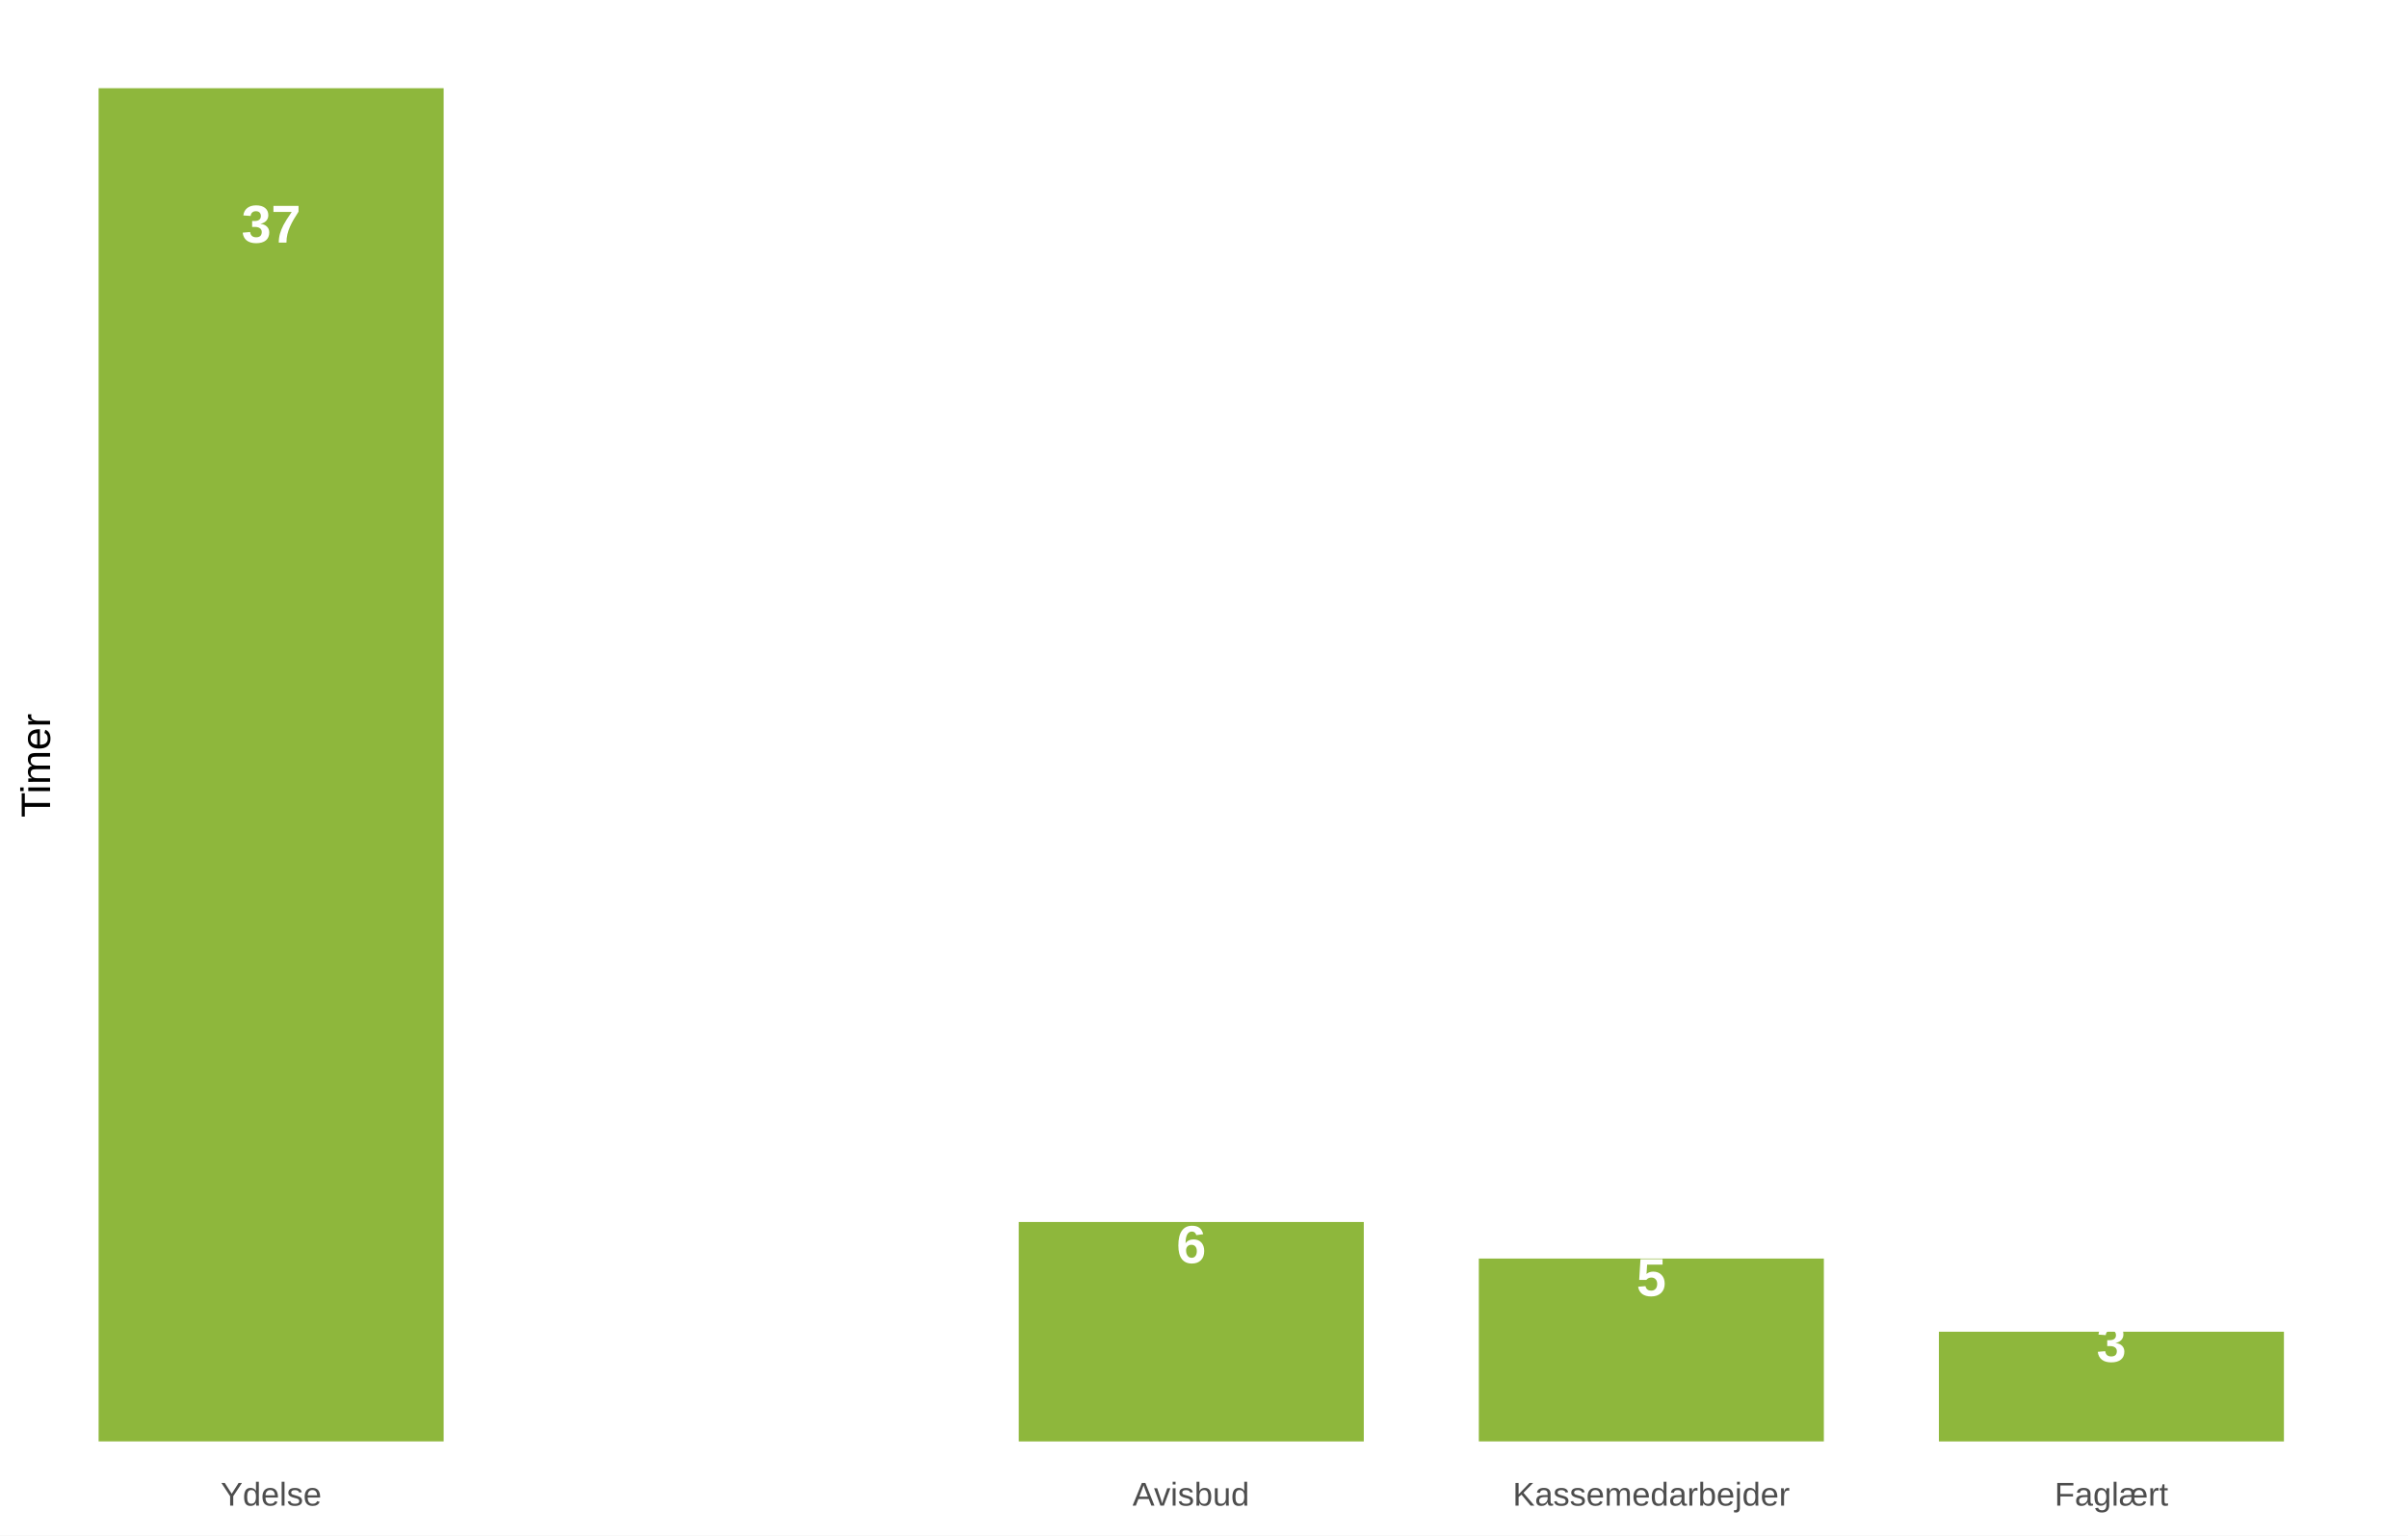
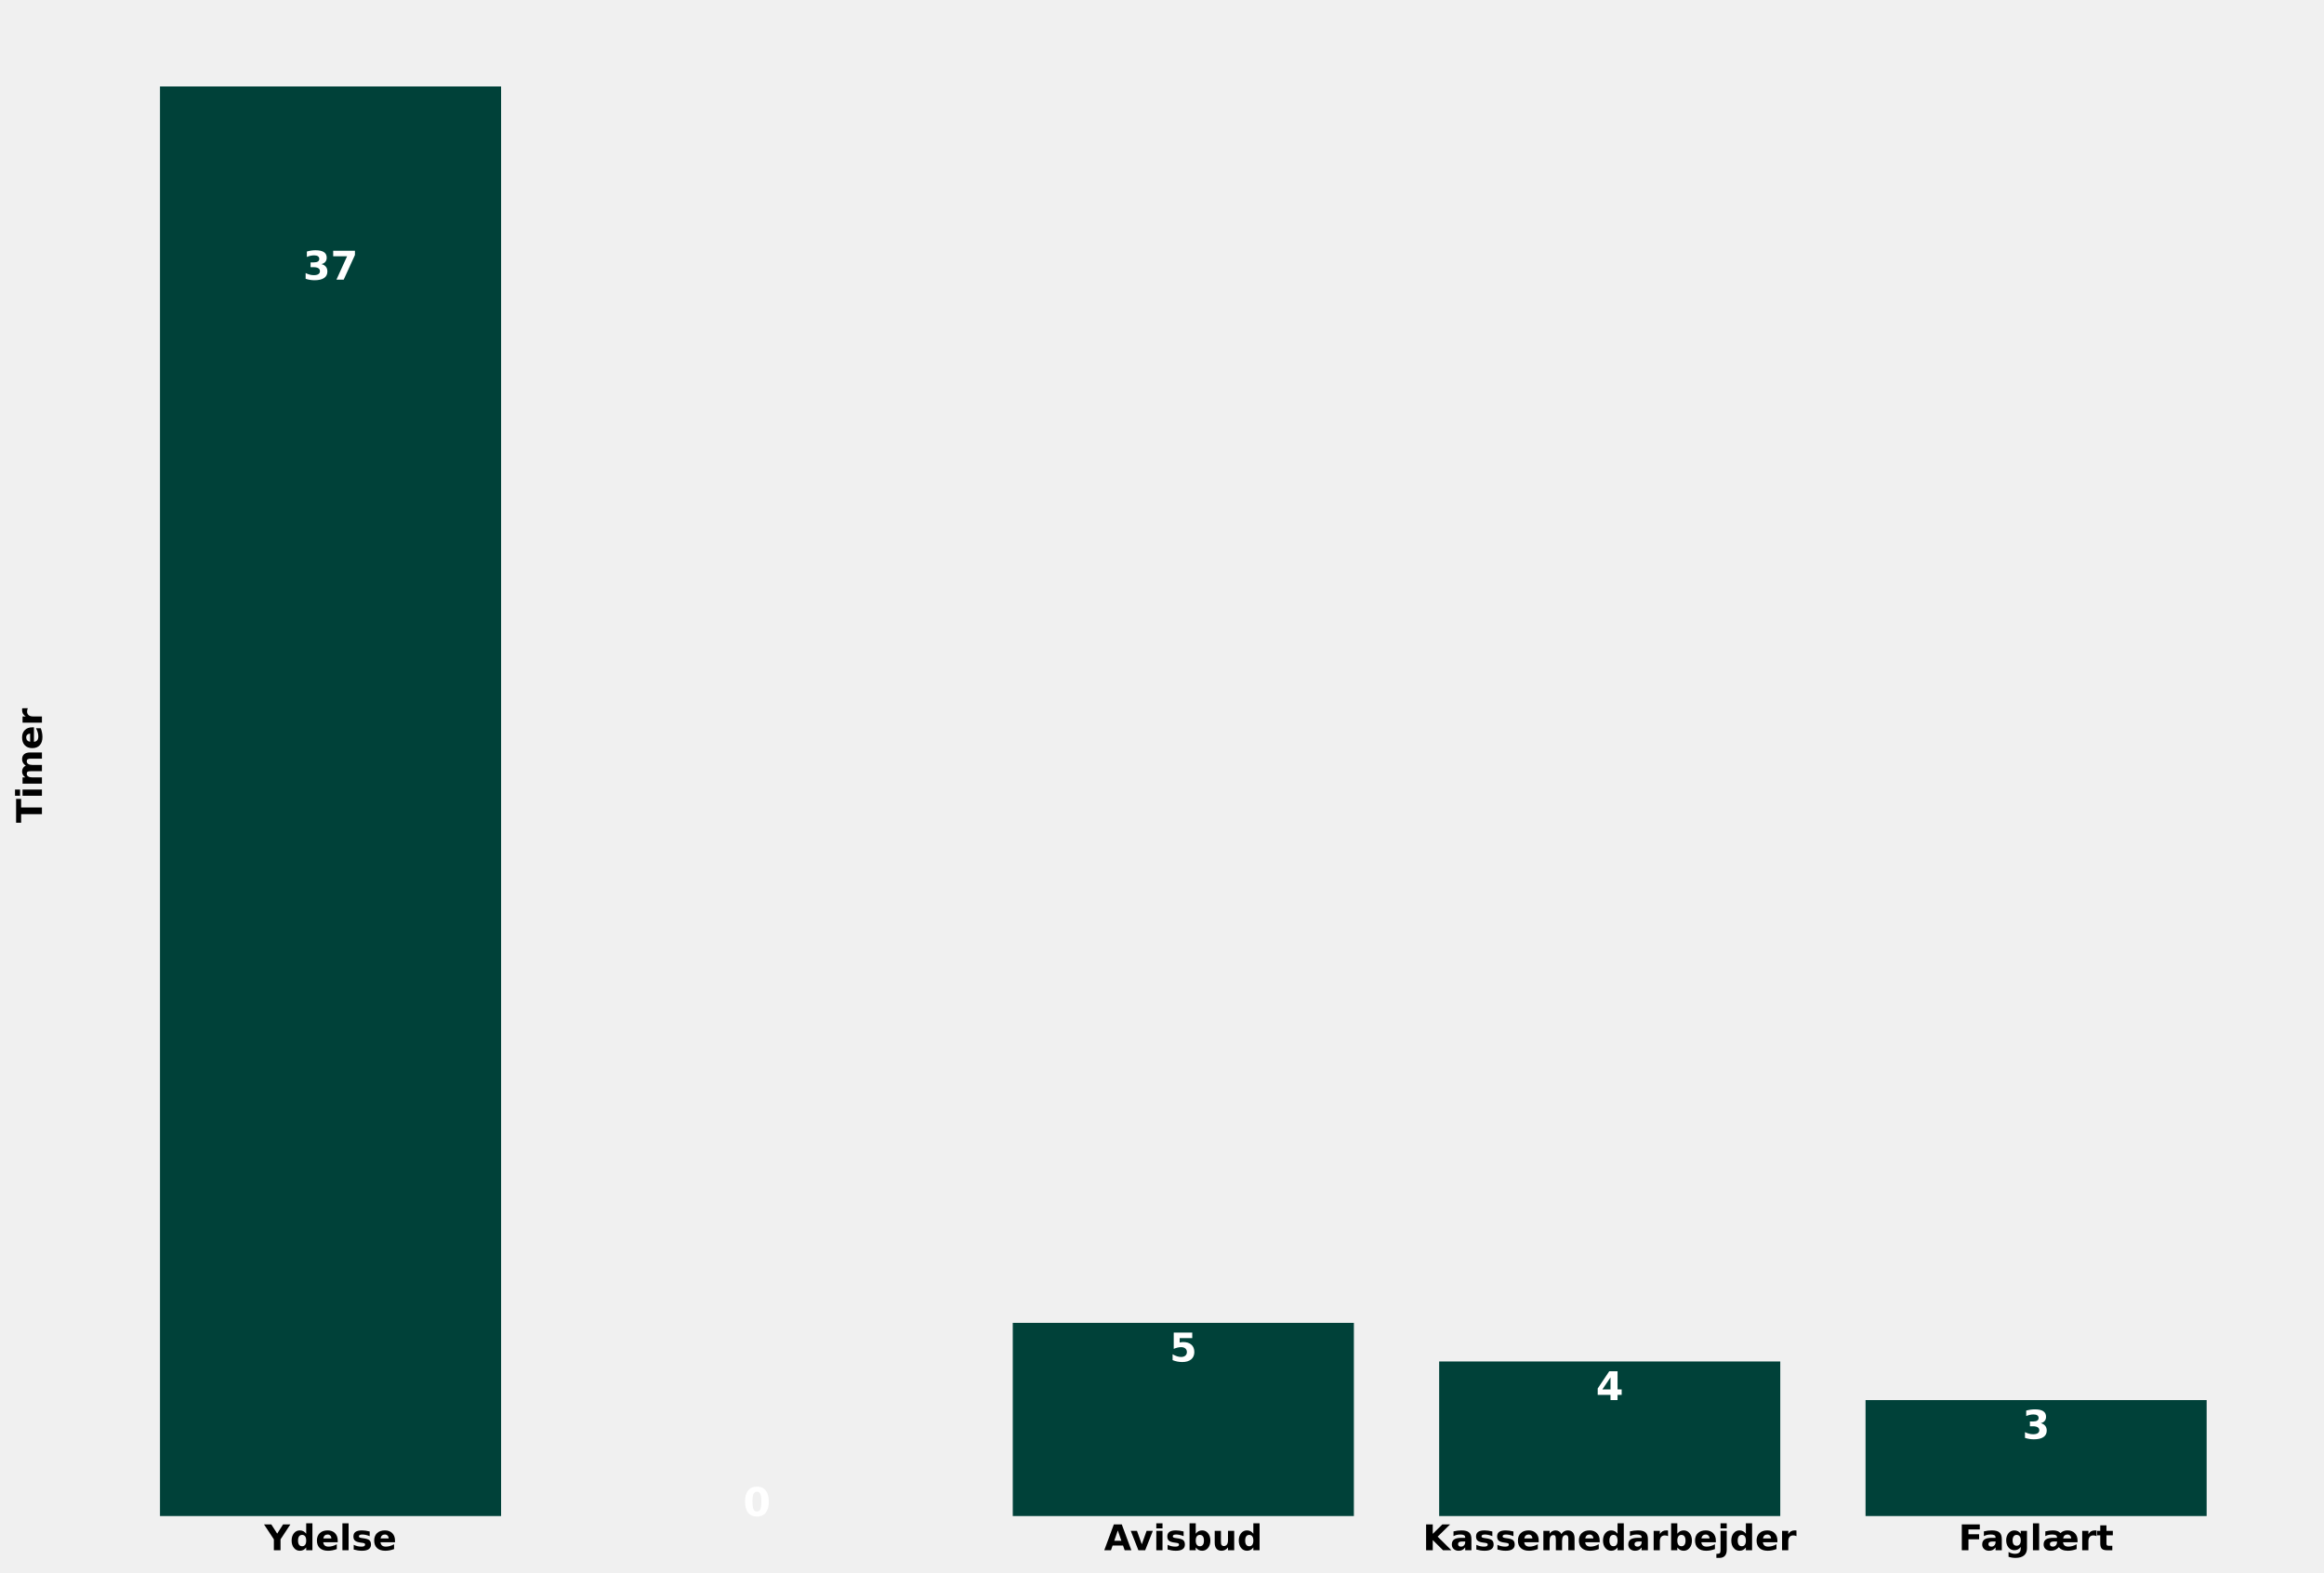
- <svg xmlns="http://www.w3.org/2000/svg" viewBox="0 0 642.00 409.50">
+ <svg xmlns="http://www.w3.org/2000/svg" xmlns:xlink="http://www.w3.org/1999/xlink" height="754.486pt" version="1.1" viewBox="0 0 1114.853 754.486" width="1114.853pt">
  <defs>
    <style type="text/css">
-     line, polyline, path, rect, circle {
-       fill: none;
-       stroke: #000000;
-       stroke-linecap: round;
-       stroke-linejoin: round;
-       stroke-miterlimit: 10.00;
-     }
+ *{stroke-linecap:butt;stroke-linejoin:round;}
  </style>
  </defs>
-   <rect width="100%" height="100%" style="stroke: none; fill: #FFFFFF;" />
+   <g id="figure_1">
+     <g id="patch_1">
+       <path d="M 0 754.486  L 1114.853 754.486  L 1114.853 0  L 0 0  z " style="fill:none;" />
+     </g>
+     <g id="axes_1">
+       <g id="patch_2">
+         <path clip-path="url(#p99c448b4e6)" d="M 76.744 727.2  L 240.38 727.2  L 240.38 41.486  L 76.744 41.486  z " style="fill:#004139;" />
+       </g>
+       <g id="patch_3">
+         <path clip-path="url(#p99c448b4e6)" d="M 281.289 727.2  L 444.926 727.2  L 444.926 727.2  L 281.289 727.2  z " style="fill:#004139;" />
+       </g>
+       <g id="patch_4">
+         <path clip-path="url(#p99c448b4e6)" d="M 485.835 727.2  L 649.471 727.2  L 649.471 634.536  L 485.835 634.536  z " style="fill:#004139;" />
+       </g>
+       <g id="patch_5">
+         <path clip-path="url(#p99c448b4e6)" d="M 690.38 727.2  L 854.016 727.2  L 854.016 653.069  L 690.38 653.069  z " style="fill:#004139;" />
+       </g>
+       <g id="patch_6">
+         <path clip-path="url(#p99c448b4e6)" d="M 894.926 727.2  L 1058.562 727.2  L 1058.562 671.602  L 894.926 671.602  z " style="fill:#004139;" />
+       </g>
+       <g id="matplotlib.axis_1">
+         <g id="xtick_1">
+           <g id="line2d_1" />
+           <g id="text_1">
+             <defs>
+               <path d="M -0.984 72.906  L 19.578 72.906  L 36.188 46.922  L 52.781 72.906  L 73.391 72.906  L 45.609 30.719  L 45.609 0  L 26.812 0  L 26.812 30.719  z " id="DejaVuSans-Bold-89" />
+               <path d="M 45.609 46.688  L 45.609 75.984  L 63.188 75.984  L 63.188 0  L 45.609 0  L 45.609 7.906  Q 42 3.078 37.641 0.828  Q 33.297 -1.422 27.594 -1.422  Q 17.484 -1.422 10.984 6.609  Q 4.5 14.656 4.5 27.297  Q 4.5 39.938 10.984 47.969  Q 17.484 56 27.594 56  Q 33.25 56 37.625 53.734  Q 42 51.469 45.609 46.688  z M 34.078 11.281  Q 39.703 11.281 42.656 15.375  Q 45.609 19.484 45.609 27.297  Q 45.609 35.109 42.656 39.203  Q 39.703 43.312 34.078 43.312  Q 28.516 43.312 25.562 39.203  Q 22.609 35.109 22.609 27.297  Q 22.609 19.484 25.562 15.375  Q 28.516 11.281 34.078 11.281  z " id="DejaVuSans-Bold-100" />
+               <path d="M 62.984 27.484  L 62.984 22.516  L 22.125 22.516  Q 22.75 16.359 26.562 13.281  Q 30.375 10.203 37.203 10.203  Q 42.719 10.203 48.5 11.844  Q 54.297 13.484 60.406 16.797  L 60.406 3.328  Q 54.203 0.984 48 -0.219  Q 41.797 -1.422 35.594 -1.422  Q 20.75 -1.422 12.516 6.125  Q 4.297 13.672 4.297 27.297  Q 4.297 40.672 12.375 48.328  Q 20.453 56 34.625 56  Q 47.516 56 55.25 48.234  Q 62.984 40.484 62.984 27.484  z M 45.016 33.297  Q 45.016 38.281 42.109 41.328  Q 39.203 44.391 34.516 44.391  Q 29.438 44.391 26.266 41.531  Q 23.094 38.672 22.312 33.297  z " id="DejaVuSans-Bold-101" />
+               <path d="M 8.406 75.984  L 25.875 75.984  L 25.875 0  L 8.406 0  z " id="DejaVuSans-Bold-108" />
+               <path d="M 51.125 52.984  L 51.125 39.703  Q 45.516 42.047 40.281 43.219  Q 35.062 44.391 30.422 44.391  Q 25.438 44.391 23.016 43.141  Q 20.609 41.891 20.609 39.312  Q 20.609 37.203 22.438 36.078  Q 24.266 34.969 29 34.422  L 32.078 33.984  Q 45.516 32.281 50.141 28.375  Q 54.781 24.469 54.781 16.109  Q 54.781 7.375 48.328 2.969  Q 41.891 -1.422 29.109 -1.422  Q 23.688 -1.422 17.891 -0.562  Q 12.109 0.297 6 2  L 6 15.281  Q 11.234 12.75 16.719 11.469  Q 22.219 10.203 27.875 10.203  Q 33.016 10.203 35.594 11.609  Q 38.188 13.031 38.188 15.828  Q 38.188 18.172 36.406 19.312  Q 34.625 20.453 29.297 21.094  L 26.219 21.484  Q 14.547 22.953 9.859 26.906  Q 5.172 30.859 5.172 38.922  Q 5.172 47.609 11.125 51.797  Q 17.094 56 29.391 56  Q 34.234 56 39.547 55.266  Q 44.875 54.547 51.125 52.984  z " id="DejaVuSans-Bold-115" />
+             </defs>
+             <g transform="translate(126.8197 743.6173)scale(0.17 -0.17)">
+               <use xlink:href="#DejaVuSans-Bold-89" />
+               <use x="72.412" xlink:href="#DejaVuSans-Bold-100" />
+               <use x="143.994" xlink:href="#DejaVuSans-Bold-101" />
+               <use x="211.816" xlink:href="#DejaVuSans-Bold-108" />
+               <use x="246.094" xlink:href="#DejaVuSans-Bold-115" />
+               <use x="305.615" xlink:href="#DejaVuSans-Bold-101" />
+             </g>
+           </g>
+         </g>
+         <g id="xtick_2">
+           <g id="line2d_2" />
+         </g>
+         <g id="xtick_3">
+           <g id="line2d_3" />
+           <g id="text_2">
+             <defs>
+               <path d="M 53.422 13.281  L 24.031 13.281  L 19.391 0  L 0.484 0  L 27.484 72.906  L 49.906 72.906  L 76.906 0  L 58.016 0  z M 28.719 26.812  L 48.688 26.812  L 38.719 55.812  z " id="DejaVuSans-Bold-65" />
+               <path d="M 1.516 54.688  L 19 54.688  L 32.625 16.891  L 46.188 54.688  L 63.719 54.688  L 42.188 0  L 23 0  z " id="DejaVuSans-Bold-118" />
+               <path d="M 8.406 54.688  L 25.875 54.688  L 25.875 0  L 8.406 0  z M 8.406 75.984  L 25.875 75.984  L 25.875 61.719  L 8.406 61.719  z " id="DejaVuSans-Bold-105" />
+               <path d="M 37.5 11.281  Q 43.109 11.281 46.062 15.375  Q 49.031 19.484 49.031 27.297  Q 49.031 35.109 46.062 39.203  Q 43.109 43.312 37.5 43.312  Q 31.891 43.312 28.875 39.188  Q 25.875 35.062 25.875 27.297  Q 25.875 19.531 28.875 15.406  Q 31.891 11.281 37.5 11.281  z M 25.875 46.688  Q 29.5 51.469 33.891 53.734  Q 38.281 56 44 56  Q 54.109 56 60.594 47.969  Q 67.094 39.938 67.094 27.297  Q 67.094 14.656 60.594 6.609  Q 54.109 -1.422 44 -1.422  Q 38.281 -1.422 33.891 0.844  Q 29.5 3.125 25.875 7.906  L 25.875 0  L 8.406 0  L 8.406 75.984  L 25.875 75.984  z " id="DejaVuSans-Bold-98" />
+               <path d="M 7.812 21.297  L 7.812 54.688  L 25.391 54.688  L 25.391 49.219  Q 25.391 44.781 25.344 38.062  Q 25.297 31.344 25.297 29.109  Q 25.297 22.516 25.641 19.609  Q 25.984 16.703 26.812 15.375  Q 27.875 13.672 29.609 12.734  Q 31.344 11.812 33.594 11.812  Q 39.062 11.812 42.188 16.016  Q 45.312 20.219 45.312 27.688  L 45.312 54.688  L 62.797 54.688  L 62.797 0  L 45.312 0  L 45.312 7.906  Q 41.359 3.125 36.938 0.844  Q 32.516 -1.422 27.203 -1.422  Q 17.719 -1.422 12.766 4.391  Q 7.812 10.203 7.812 21.297  z " id="DejaVuSans-Bold-117" />
+             </defs>
+             <g transform="translate(529.6498 743.6173)scale(0.17 -0.17)">
+               <use xlink:href="#DejaVuSans-Bold-65" />
+               <use x="73.768" xlink:href="#DejaVuSans-Bold-118" />
+               <use x="138.953" xlink:href="#DejaVuSans-Bold-105" />
+               <use x="173.23" xlink:href="#DejaVuSans-Bold-115" />
+               <use x="232.752" xlink:href="#DejaVuSans-Bold-98" />
+               <use x="304.334" xlink:href="#DejaVuSans-Bold-117" />
+               <use x="375.525" xlink:href="#DejaVuSans-Bold-100" />
+             </g>
+           </g>
+         </g>
+         <g id="xtick_4">
+           <g id="line2d_4" />
+           <g id="text_3">
+             <defs>
+               <path d="M 9.188 72.906  L 27.984 72.906  L 27.984 46.297  L 55.078 72.906  L 76.906 72.906  L 41.797 38.375  L 80.516 0  L 56.984 0  L 27.984 28.719  L 27.984 0  L 9.188 0  z " id="DejaVuSans-Bold-75" />
+               <path d="M 32.906 24.609  Q 27.438 24.609 24.672 22.75  Q 21.922 20.906 21.922 17.281  Q 21.922 13.969 24.141 12.078  Q 26.375 10.203 30.328 10.203  Q 35.25 10.203 38.625 13.734  Q 42 17.281 42 22.609  L 42 24.609  z M 59.625 31.203  L 59.625 0  L 42 0  L 42 8.109  Q 38.484 3.125 34.078 0.844  Q 29.688 -1.422 23.391 -1.422  Q 14.891 -1.422 9.594 3.531  Q 4.297 8.5 4.297 16.406  Q 4.297 26.031 10.906 30.516  Q 17.531 35.016 31.688 35.016  L 42 35.016  L 42 36.375  Q 42 40.531 38.719 42.453  Q 35.453 44.391 28.516 44.391  Q 22.906 44.391 18.062 43.266  Q 13.234 42.141 9.078 39.891  L 9.078 53.219  Q 14.703 54.594 20.359 55.297  Q 26.031 56 31.688 56  Q 46.484 56 53.047 50.172  Q 59.625 44.344 59.625 31.203  z " id="DejaVuSans-Bold-97" />
+               <path d="M 59.078 45.609  Q 62.406 50.688 66.969 53.344  Q 71.531 56 77 56  Q 86.422 56 91.359 50.188  Q 96.297 44.391 96.297 33.297  L 96.297 0  L 78.719 0  L 78.719 28.516  Q 78.766 29.156 78.781 29.828  Q 78.812 30.516 78.812 31.781  Q 78.812 37.594 77.094 40.203  Q 75.391 42.828 71.578 42.828  Q 66.609 42.828 63.891 38.719  Q 61.188 34.625 61.078 26.859  L 61.078 0  L 43.5 0  L 43.5 28.516  Q 43.5 37.594 41.938 40.203  Q 40.375 42.828 36.375 42.828  Q 31.344 42.828 28.609 38.703  Q 25.875 34.578 25.875 26.906  L 25.875 0  L 8.297 0  L 8.297 54.688  L 25.875 54.688  L 25.875 46.688  Q 29.109 51.312 33.281 53.656  Q 37.453 56 42.484 56  Q 48.141 56 52.484 53.266  Q 56.844 50.531 59.078 45.609  z " id="DejaVuSans-Bold-109" />
+               <path d="M 49.031 39.797  Q 46.734 40.875 44.453 41.375  Q 42.188 41.891 39.891 41.891  Q 33.156 41.891 29.516 37.562  Q 25.875 33.25 25.875 25.203  L 25.875 0  L 8.406 0  L 8.406 54.688  L 25.875 54.688  L 25.875 45.703  Q 29.25 51.078 33.609 53.531  Q 37.984 56 44.094 56  Q 44.969 56 45.984 55.922  Q 47.016 55.859 48.969 55.609  z " id="DejaVuSans-Bold-114" />
+               <path d="M 8.406 54.688  L 25.875 54.688  L 25.875 0.984  Q 25.875 -10.016 20.594 -15.797  Q 15.328 -21.578 5.328 -21.578  L -3.328 -21.578  L -3.328 -10.109  L -0.297 -10.109  Q 4.688 -10.109 6.547 -7.859  Q 8.406 -5.609 8.406 0.984  z M 8.406 75.984  L 25.875 75.984  L 25.875 61.719  L 8.406 61.719  z " id="DejaVuSans-Bold-106" />
+             </defs>
+             <g transform="translate(682.5538 743.6173)scale(0.17 -0.17)">
+               <use xlink:href="#DejaVuSans-Bold-75" />
+               <use x="77.49" xlink:href="#DejaVuSans-Bold-97" />
+               <use x="144.971" xlink:href="#DejaVuSans-Bold-115" />
+               <use x="204.492" xlink:href="#DejaVuSans-Bold-115" />
+               <use x="264.014" xlink:href="#DejaVuSans-Bold-101" />
+               <use x="331.836" xlink:href="#DejaVuSans-Bold-109" />
+               <use x="436.035" xlink:href="#DejaVuSans-Bold-101" />
+               <use x="503.857" xlink:href="#DejaVuSans-Bold-100" />
+               <use x="575.439" xlink:href="#DejaVuSans-Bold-97" />
+               <use x="642.92" xlink:href="#DejaVuSans-Bold-114" />
+               <use x="692.236" xlink:href="#DejaVuSans-Bold-98" />
+               <use x="763.818" xlink:href="#DejaVuSans-Bold-101" />
+               <use x="831.641" xlink:href="#DejaVuSans-Bold-106" />
+               <use x="865.918" xlink:href="#DejaVuSans-Bold-100" />
+               <use x="937.5" xlink:href="#DejaVuSans-Bold-101" />
+               <use x="1005.322" xlink:href="#DejaVuSans-Bold-114" />
+             </g>
+           </g>
+         </g>
+         <g id="xtick_5">
+           <g id="line2d_5" />
+           <g id="text_4">
+             <defs>
+               <path d="M 9.188 72.906  L 59.906 72.906  L 59.906 58.688  L 27.984 58.688  L 27.984 45.125  L 58.016 45.125  L 58.016 30.906  L 27.984 30.906  L 27.984 0  L 9.188 0  z " id="DejaVuSans-Bold-70" />
+               <path d="M 45.609 9.281  Q 42 4.5 37.641 2.25  Q 33.297 0 27.594 0  Q 17.578 0 11.031 7.875  Q 4.5 15.766 4.5 27.984  Q 4.5 40.234 11.031 48.062  Q 17.578 55.906 27.594 55.906  Q 33.297 55.906 37.641 53.656  Q 42 51.422 45.609 46.578  L 45.609 54.688  L 63.188 54.688  L 63.188 5.516  Q 63.188 -7.672 54.859 -14.625  Q 46.531 -21.578 30.719 -21.578  Q 25.594 -21.578 20.797 -20.797  Q 16.016 -20.016 11.188 -18.406  L 11.188 -4.781  Q 15.766 -7.422 20.156 -8.719  Q 24.562 -10.016 29 -10.016  Q 37.594 -10.016 41.594 -6.25  Q 45.609 -2.484 45.609 5.516  z M 34.078 43.312  Q 28.656 43.312 25.625 39.297  Q 22.609 35.297 22.609 27.984  Q 22.609 20.453 25.531 16.578  Q 28.469 12.703 34.078 12.703  Q 39.547 12.703 42.578 16.703  Q 45.609 20.703 45.609 27.984  Q 45.609 35.297 42.578 39.297  Q 39.547 43.312 34.078 43.312  z " id="DejaVuSans-Bold-103" />
+               <path d="M 81.984 33.297  Q 81.984 38.281 79.078 41.328  Q 76.172 44.391 71.484 44.391  Q 66.453 44.391 63.328 41.531  Q 60.203 38.672 59.422 33.297  z M 32.906 24.609  Q 27.438 24.609 24.672 22.75  Q 21.922 20.906 21.922 17.281  Q 21.922 13.969 24.141 12.078  Q 26.375 10.203 30.328 10.203  Q 35.25 10.203 38.625 13.734  Q 42 17.281 42 22.609  L 42 24.609  z M 9.078 53.219  Q 14.891 54.594 20.328 55.297  Q 25.781 56 30.516 56  Q 37.844 56 43.141 54.125  Q 48.438 52.25 51.906 48.391  Q 55.672 52.156 60.641 54.078  Q 65.625 56 71.578 56  Q 84.516 56 92.25 48.234  Q 100 40.484 100 27.484  L 100 22.516  L 59.078 22.516  Q 59.766 16.359 63.547 13.281  Q 67.328 10.203 74.219 10.203  Q 79.734 10.203 85.516 11.844  Q 91.312 13.484 97.406 16.797  L 97.406 3.328  Q 91.219 0.984 84.984 -0.219  Q 78.766 -1.422 72.609 -1.422  Q 63.875 -1.422 57.391 1.188  Q 50.922 3.812 47.406 8.688  Q 42.484 3.469 37.031 1.016  Q 31.594 -1.422 24.812 -1.422  Q 15.328 -1.422 9.812 3.391  Q 4.297 8.203 4.297 16.406  Q 4.297 26.031 10.906 30.516  Q 17.531 35.016 31.688 35.016  L 42 35.016  L 42 36.375  Q 42 40.531 38.719 42.453  Q 35.453 44.391 28.516 44.391  Q 22.906 44.391 18.062 43.266  Q 13.234 42.141 9.078 39.891  z " id="DejaVuSans-Bold-230" />
+               <path d="M 27.484 70.219  L 27.484 54.688  L 45.516 54.688  L 45.516 42.188  L 27.484 42.188  L 27.484 19  Q 27.484 15.188 29 13.844  Q 30.516 12.5 35.016 12.5  L 44 12.5  L 44 0  L 29 0  Q 18.656 0 14.328 4.312  Q 10.016 8.641 10.016 19  L 10.016 42.188  L 1.312 42.188  L 1.312 54.688  L 10.016 54.688  L 10.016 70.219  z " id="DejaVuSans-Bold-116" />
+             </defs>
+             <g transform="translate(939.5416 743.6173)scale(0.17 -0.17)">
+               <use xlink:href="#DejaVuSans-Bold-70" />
+               <use x="62.436" xlink:href="#DejaVuSans-Bold-97" />
+               <use x="129.916" xlink:href="#DejaVuSans-Bold-103" />
+               <use x="201.498" xlink:href="#DejaVuSans-Bold-108" />
+               <use x="235.775" xlink:href="#DejaVuSans-Bold-230" />
+               <use x="340.561" xlink:href="#DejaVuSans-Bold-114" />
+               <use x="389.877" xlink:href="#DejaVuSans-Bold-116" />
+             </g>
+           </g>
+         </g>
+       </g>
+       <g id="matplotlib.axis_2">
+         <g id="text_5">
+           <defs>
+             <path d="M 0.484 72.906  L 67.672 72.906  L 67.672 58.688  L 43.5 58.688  L 43.5 0  L 24.703 0  L 24.703 58.688  L 0.484 58.688  z " id="DejaVuSans-Bold-84" />
+           </defs>
+           <g transform="translate(20.11734 394.7267)rotate(-90)scale(0.17 -0.17)">
+             <use xlink:href="#DejaVuSans-Bold-84" />
+             <use x="68.213" xlink:href="#DejaVuSans-Bold-105" />
+             <use x="102.49" xlink:href="#DejaVuSans-Bold-109" />
+             <use x="206.689" xlink:href="#DejaVuSans-Bold-101" />
+             <use x="274.512" xlink:href="#DejaVuSans-Bold-114" />
+           </g>
+         </g>
+       </g>
+       <g id="text_6">
+         <defs>
+           <path d="M 46.578 39.312  Q 53.953 37.406 57.781 32.688  Q 61.625 27.984 61.625 20.703  Q 61.625 9.859 53.312 4.219  Q 45.016 -1.422 29.109 -1.422  Q 23.484 -1.422 17.844 -0.516  Q 12.203 0.391 6.688 2.203  L 6.688 16.703  Q 11.969 14.062 17.156 12.719  Q 22.359 11.375 27.391 11.375  Q 34.859 11.375 38.844 13.953  Q 42.828 16.547 42.828 21.391  Q 42.828 26.375 38.75 28.938  Q 34.672 31.5 26.703 31.5  L 19.188 31.5  L 19.188 43.609  L 27.094 43.609  Q 34.188 43.609 37.641 45.828  Q 41.109 48.047 41.109 52.594  Q 41.109 56.781 37.734 59.078  Q 34.375 61.375 28.219 61.375  Q 23.688 61.375 19.047 60.344  Q 14.406 59.328 9.812 57.328  L 9.812 71.094  Q 15.375 72.656 20.844 73.438  Q 26.312 74.219 31.594 74.219  Q 45.797 74.219 52.844 69.547  Q 59.906 64.891 59.906 55.516  Q 59.906 49.125 56.531 45.047  Q 53.172 40.969 46.578 39.312  z " id="DejaVuSans-Bold-51" />
+           <path d="M 6.688 72.906  L 61.625 72.906  L 61.625 62.312  L 33.203 0  L 14.891 0  L 41.797 59.078  L 6.688 59.078  z " id="DejaVuSans-Bold-55" />
+         </defs>
+         <g style="fill:#ffffff;" transform="translate(145.3421 134.1498)scale(0.19 -0.19)">
+           <use xlink:href="#DejaVuSans-Bold-51" />
+           <use x="69.58" xlink:href="#DejaVuSans-Bold-55" />
+         </g>
+       </g>
+       <g id="text_7">
+         <defs>
+           <path d="M 46 36.531  Q 46 50.203 43.438 55.781  Q 40.875 61.375 34.812 61.375  Q 28.766 61.375 26.172 55.781  Q 23.578 50.203 23.578 36.531  Q 23.578 22.703 26.172 17.031  Q 28.766 11.375 34.812 11.375  Q 40.828 11.375 43.406 17.031  Q 46 22.703 46 36.531  z M 64.797 36.375  Q 64.797 18.266 56.984 8.422  Q 49.172 -1.422 34.812 -1.422  Q 20.406 -1.422 12.594 8.422  Q 4.781 18.266 4.781 36.375  Q 4.781 54.547 12.594 64.375  Q 20.406 74.219 34.812 74.219  Q 49.172 74.219 56.984 64.375  Q 64.797 54.547 64.797 36.375  z " id="DejaVuSans-Bold-48" />
+         </defs>
+         <g style="fill:#ffffff;" transform="translate(356.4974 727.2)scale(0.19 -0.19)">
+           <use xlink:href="#DejaVuSans-Bold-48" />
+         </g>
+       </g>
+       <g id="text_8">
+         <defs>
+           <path d="M 10.594 72.906  L 57.328 72.906  L 57.328 59.078  L 25.594 59.078  L 25.594 47.797  Q 27.734 48.391 29.906 48.703  Q 32.078 49.031 34.422 49.031  Q 47.75 49.031 55.172 42.359  Q 62.594 35.688 62.594 23.781  Q 62.594 11.969 54.516 5.266  Q 46.438 -1.422 32.078 -1.422  Q 25.875 -1.422 19.797 -0.219  Q 13.719 0.984 7.719 3.422  L 7.719 18.219  Q 13.672 14.797 19.016 13.078  Q 24.359 11.375 29.109 11.375  Q 35.938 11.375 39.859 14.719  Q 43.797 18.062 43.797 23.781  Q 43.797 29.547 39.859 32.859  Q 35.938 36.188 29.109 36.188  Q 25.047 36.188 20.453 35.125  Q 15.875 34.078 10.594 31.891  z " id="DejaVuSans-Bold-53" />
+         </defs>
+         <g style="fill:#ffffff;" transform="translate(561.0429 653.0687)scale(0.19 -0.19)">
+           <use xlink:href="#DejaVuSans-Bold-53" />
+         </g>
+       </g>
+       <g id="text_9">
+         <defs>
+           <path d="M 36.812 57.422  L 16.219 26.906  L 36.812 26.906  z M 33.688 72.906  L 54.594 72.906  L 54.594 26.906  L 64.984 26.906  L 64.984 13.281  L 54.594 13.281  L 54.594 0  L 36.812 0  L 36.812 13.281  L 4.5 13.281  L 4.5 29.391  z " id="DejaVuSans-Bold-52" />
+         </defs>
+         <g style="fill:#ffffff;" transform="translate(765.5883 671.6015)scale(0.19 -0.19)">
+           <use xlink:href="#DejaVuSans-Bold-52" />
+         </g>
+       </g>
+       <g id="text_10">
+         <g style="fill:#ffffff;" transform="translate(970.1338 690.1344)scale(0.19 -0.19)">
+           <use xlink:href="#DejaVuSans-Bold-51" />
+         </g>
+       </g>
+     </g>
+   </g>
  <defs>
-     <clipPath id="cpMHw2MzYuNTIxfDQwMi40MTl8NS40Nzk0NQ==">
-       <rect x="0.00" y="5.48" width="636.52" height="396.94" />
+     <clipPath id="p99c448b4e6">
+       <rect height="720" width="1080" x="27.653" y="7.2" />
    </clipPath>
  </defs>
-   <rect x="26.29" y="23.52" width="91.99" height="360.85" style="stroke-width: 1.07; stroke: none; stroke-linecap: butt; fill: #8EB73C;" clip-path="url(#cpMHw2MzYuNTIxfDQwMi40MTl8NS40Nzk0NQ==)" />
-   <rect x="271.61" y="325.86" width="91.99" height="58.52" style="stroke-width: 1.07; stroke: none; stroke-linecap: butt; fill: #8EB73C;" clip-path="url(#cpMHw2MzYuNTIxfDQwMi40MTl8NS40Nzk0NQ==)" />
-   <rect x="394.27" y="335.61" width="91.99" height="48.76" style="stroke-width: 1.07; stroke: none; stroke-linecap: butt; fill: #8EB73C;" clip-path="url(#cpMHw2MzYuNTIxfDQwMi40MTl8NS40Nzk0NQ==)" />
-   <rect x="516.93" y="355.12" width="91.99" height="29.26" style="stroke-width: 1.07; stroke: none; stroke-linecap: butt; fill: #8EB73C;" clip-path="url(#cpMHw2MzYuNTIxfDQwMi40MTl8NS40Nzk0NQ==)" />
-   <g clip-path="url(#cpMHw2MzYuNTIxfDQwMi40MTl8NS40Nzk0NQ==)">
-     <text x="64.38" y="64.70" style="font-size: 14.23px; font-weight: bold; fill: #FFFFFF; font-family: Arial;" textLength="15.82px" lengthAdjust="spacingAndGlyphs">37</text>
-   </g>
-   <g clip-path="url(#cpMHw2MzYuNTIxfDQwMi40MTl8NS40Nzk0NQ==)">
-     <text x="313.65" y="336.80" style="font-size: 14.23px; font-weight: bold; fill: #FFFFFF; font-family: Arial;" textLength="7.91px" lengthAdjust="spacingAndGlyphs">6</text>
-   </g>
-   <g clip-path="url(#cpMHw2MzYuNTIxfDQwMi40MTl8NS40Nzk0NQ==)">
-     <text x="436.31" y="345.58" style="font-size: 14.23px; font-weight: bold; fill: #FFFFFF; font-family: Arial;" textLength="7.91px" lengthAdjust="spacingAndGlyphs">5</text>
-   </g>
-   <g clip-path="url(#cpMHw2MzYuNTIxfDQwMi40MTl8NS40Nzk0NQ==)">
-     <text x="558.97" y="363.14" style="font-size: 14.23px; font-weight: bold; fill: #FFFFFF; font-family: Arial;" textLength="7.91px" lengthAdjust="spacingAndGlyphs">3</text>
-   </g>
-   <defs>
-     <clipPath id="cpMHw2NDJ8NDA5LjV8MA==">
-       <rect x="0.00" y="0.00" width="642.00" height="409.50" />
-     </clipPath>
-   </defs>
-   <g clip-path="url(#cpMHw2NDJ8NDA5LjV8MA==)">
-     <text x="58.84" y="401.50" style="font-size: 8.80px; fill: #4D4D4D; font-family: Arial;" textLength="26.91px" lengthAdjust="spacingAndGlyphs">Ydelse</text>
-   </g>
-   <g clip-path="url(#cpMHw2NDJ8NDA5LjV8MA==)">
-     <text x="193.73" y="401.50" style="font-size: 8.80px; fill: #4D4D4D; font-family: Arial;" textLength="2.44px" lengthAdjust="spacingAndGlyphs"> </text>
-   </g>
-   <g clip-path="url(#cpMHw2NDJ8NDA5LjV8MA==)">
-     <text x="301.95" y="401.50" style="font-size: 8.80px; fill: #4D4D4D; font-family: Arial;" textLength="31.31px" lengthAdjust="spacingAndGlyphs">Avisbud</text>
-   </g>
-   <g clip-path="url(#cpMHw2NDJ8NDA5LjV8MA==)">
-     <text x="403.33" y="401.50" style="font-size: 8.80px; fill: #4D4D4D; font-family: Arial;" textLength="73.86px" lengthAdjust="spacingAndGlyphs">Kassemedarbejder</text>
-   </g>
-   <g clip-path="url(#cpMHw2NDJ8NDA5LjV8MA==)">
-     <text x="547.77" y="401.50" style="font-size: 8.80px; fill: #4D4D4D; font-family: Arial;" textLength="30.32px" lengthAdjust="spacingAndGlyphs">Faglært</text>
-   </g>
-   <g clip-path="url(#cpMHw2NDJ8NDA5LjV8MA==)">
-     <text transform="translate(13.35,218.00) rotate(-90)" style="font-size: 11.00px; font-family: Arial;" textLength="28.11px" lengthAdjust="spacingAndGlyphs">Timer</text>
-   </g>
</svg>
